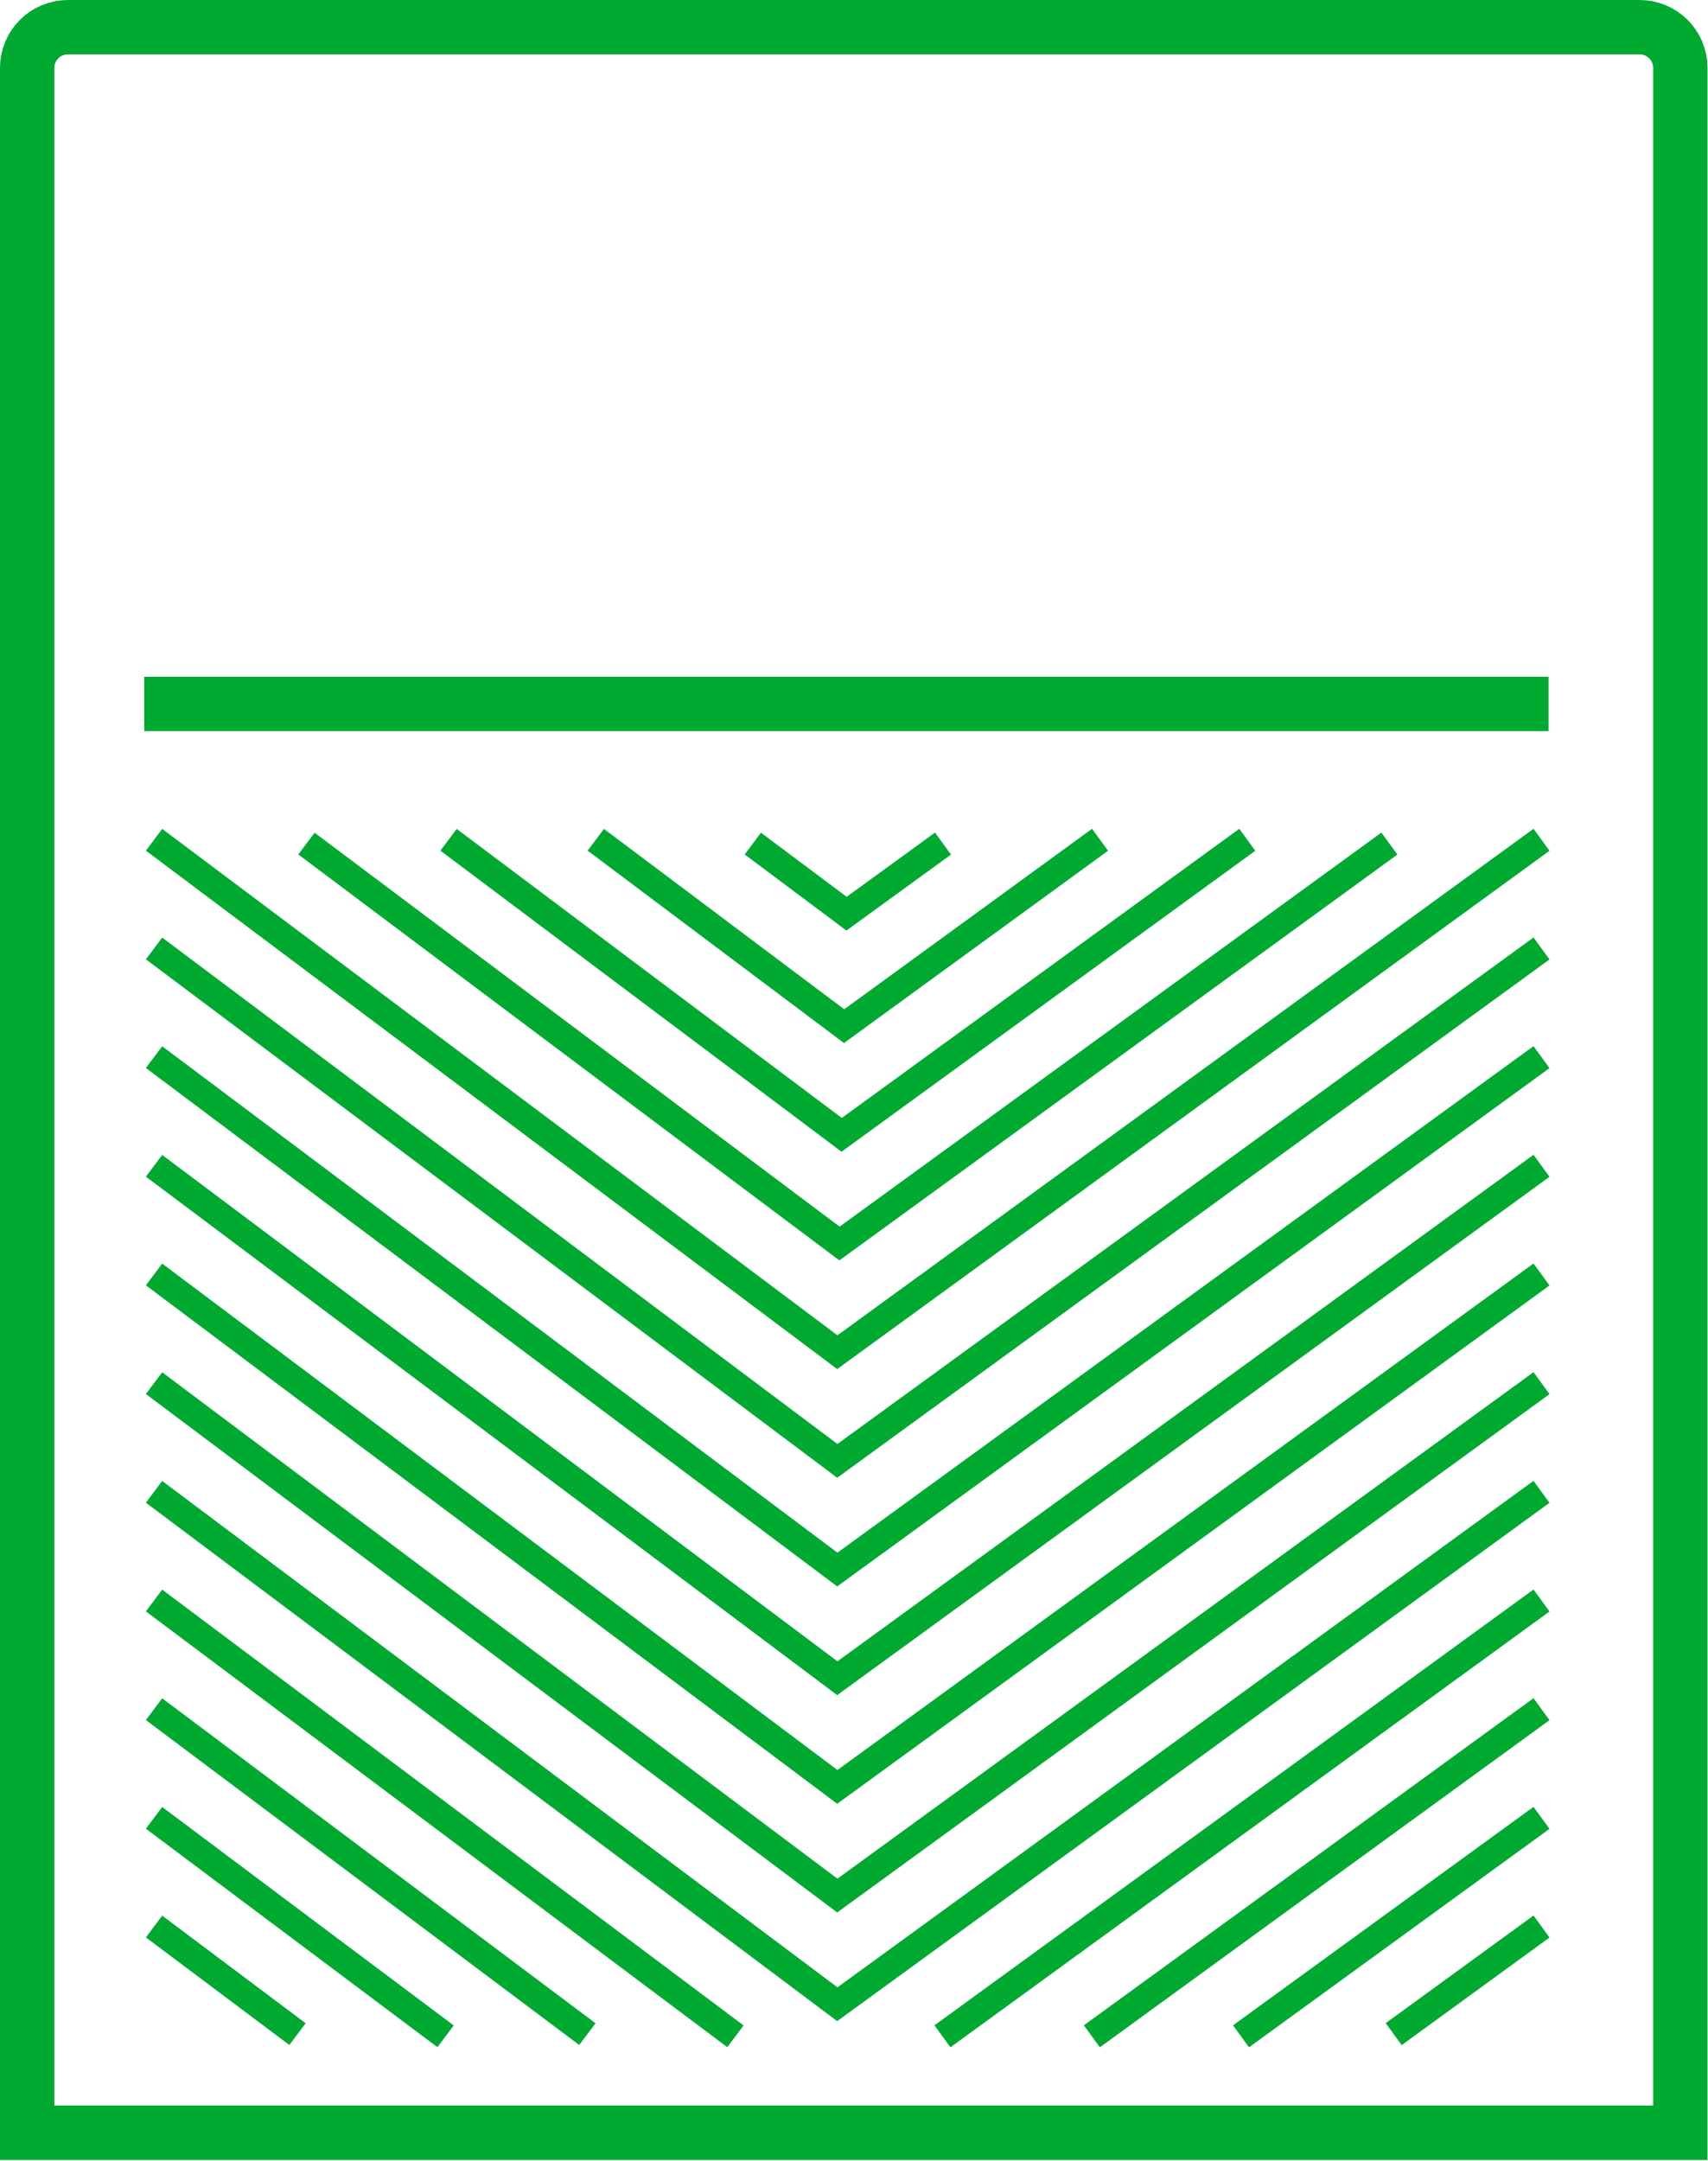
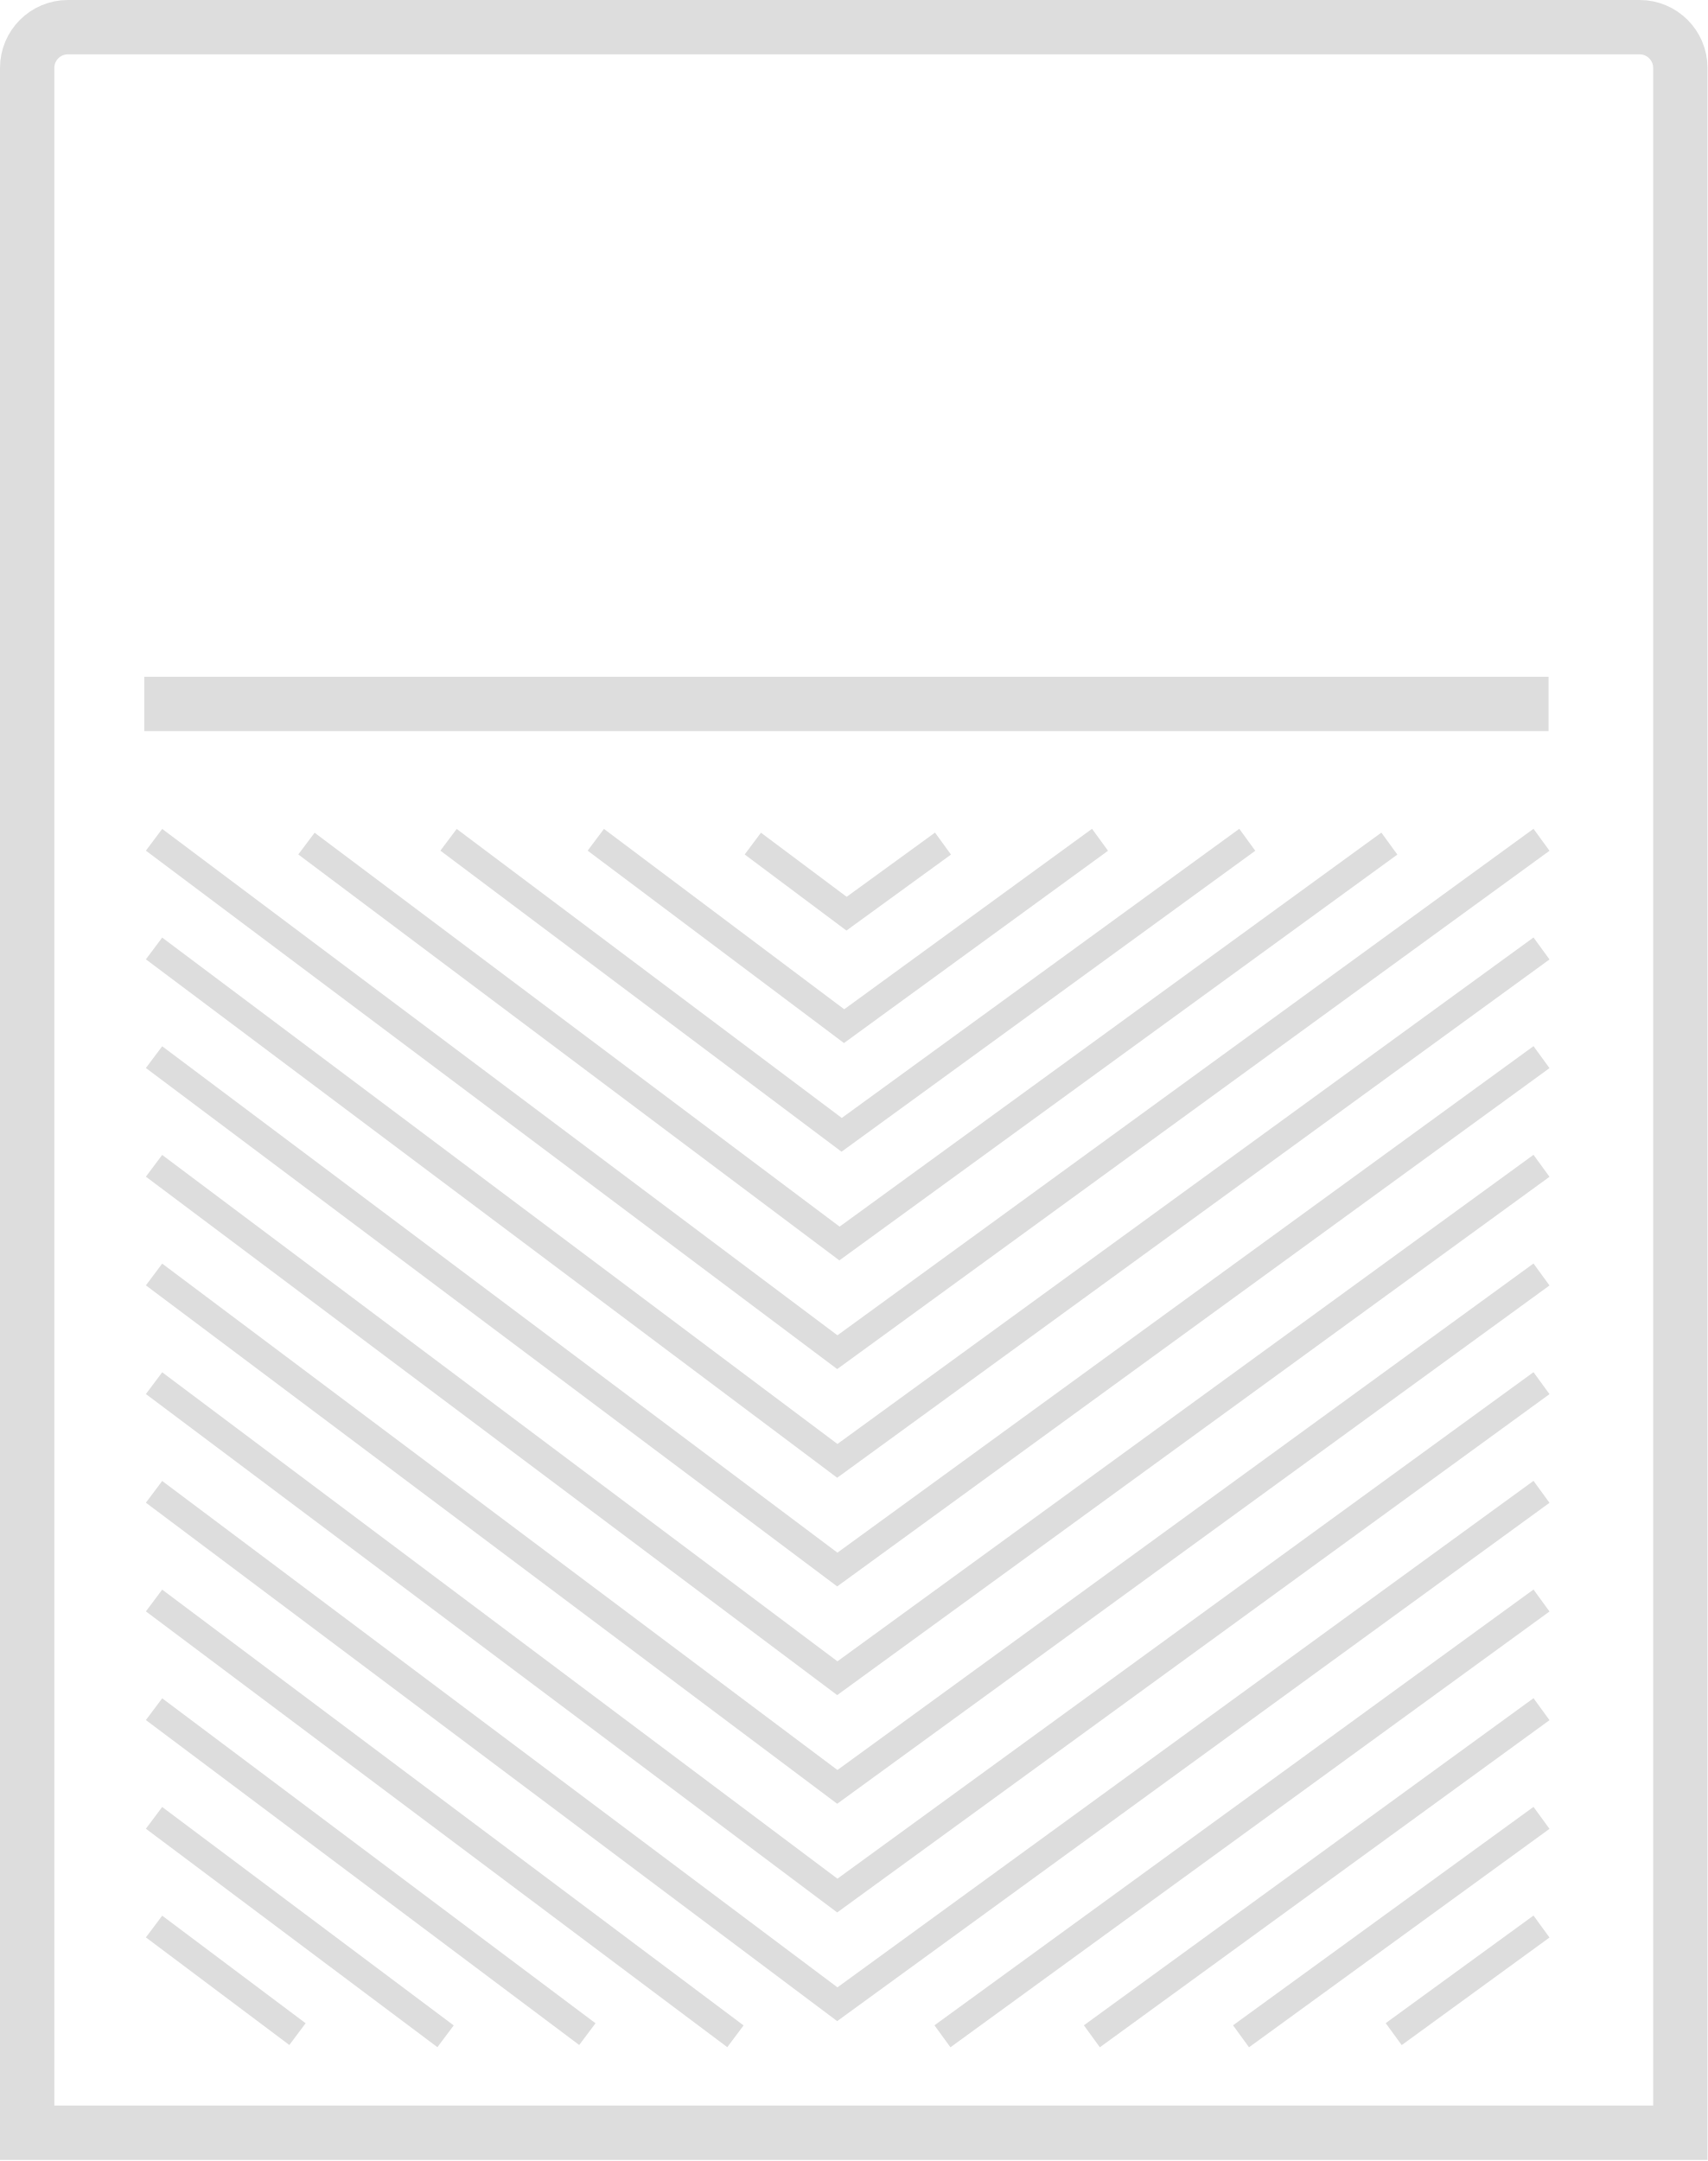
<svg xmlns="http://www.w3.org/2000/svg" viewBox="0 0 62.85 79.54">
  <defs>
-     <style>.cls-1,.cls-2{fill:none;stroke:#00aa30;stroke-miterlimit:10;}.cls-2{stroke-width:2px;}</style>
+     <style>.cls-1,.cls-2{fill:none;stroke:#ddd;stroke-miterlimit:10;}.cls-2{stroke-width:2px;}</style>
  </defs>
  <g id="paint_tray" data-name="paint tray">
    <line class="cls-1" x1="34.69" y1="74.95" x2="56.74" y2="58.91" />
    <line class="cls-1" x1="5.67" y1="58.91" x2="27.07" y2="74.95" />
    <line class="cls-1" x1="40.19" y1="74.95" x2="56.74" y2="62.91" />
    <line class="cls-1" x1="5.67" y1="62.91" x2="21.62" y2="74.87" />
    <line class="cls-1" x1="45.68" y1="74.95" x2="56.74" y2="66.91" />
    <line class="cls-1" x1="5.67" y1="66.91" x2="16.4" y2="74.95" />
    <line class="cls-1" x1="51.3" y1="74.87" x2="56.74" y2="70.91" />
    <line class="cls-1" x1="5.67" y1="70.91" x2="10.95" y2="74.87" />
    <path class="cls-2" d="M1,2.5v76H61.85V2.5A1.5,1.5,0,0,0,60.35,1H2.5A1.5,1.5,0,0,0,1,2.5Z" />
    <line class="cls-2" x1="5.31" y1="25.91" x2="57" y2="25.91" />
    <polyline class="cls-1" points="27.71 31.05 31.16 33.63 34.71 31.05" />
    <polyline class="cls-1" points="16.51 30.91 30.98 41.77 45.91 30.91" />
    <polyline class="cls-1" points="21.93 30.91 31.07 37.77 40.49 30.91" />
    <polyline class="cls-1" points="11.28 31.05 30.9 45.77 51.14 31.05" />
    <polyline class="cls-1" points="5.67 30.91 30.82 49.77 56.74 30.91" />
    <polyline class="cls-1" points="5.67 34.91 30.82 53.77 56.74 34.91" />
    <polyline class="cls-1" points="5.67 38.91 30.82 57.77 56.74 38.91" />
    <polyline class="cls-1" points="5.67 42.91 30.82 61.77 56.74 42.91" />
    <polyline class="cls-1" points="5.67 46.91 30.82 65.77 56.74 46.91" />
    <polyline class="cls-1" points="5.67 50.91 30.82 69.77 56.74 50.91" />
    <polyline class="cls-1" points="5.67 54.91 30.82 73.77 56.74 54.91" />
  </g>
</svg>
